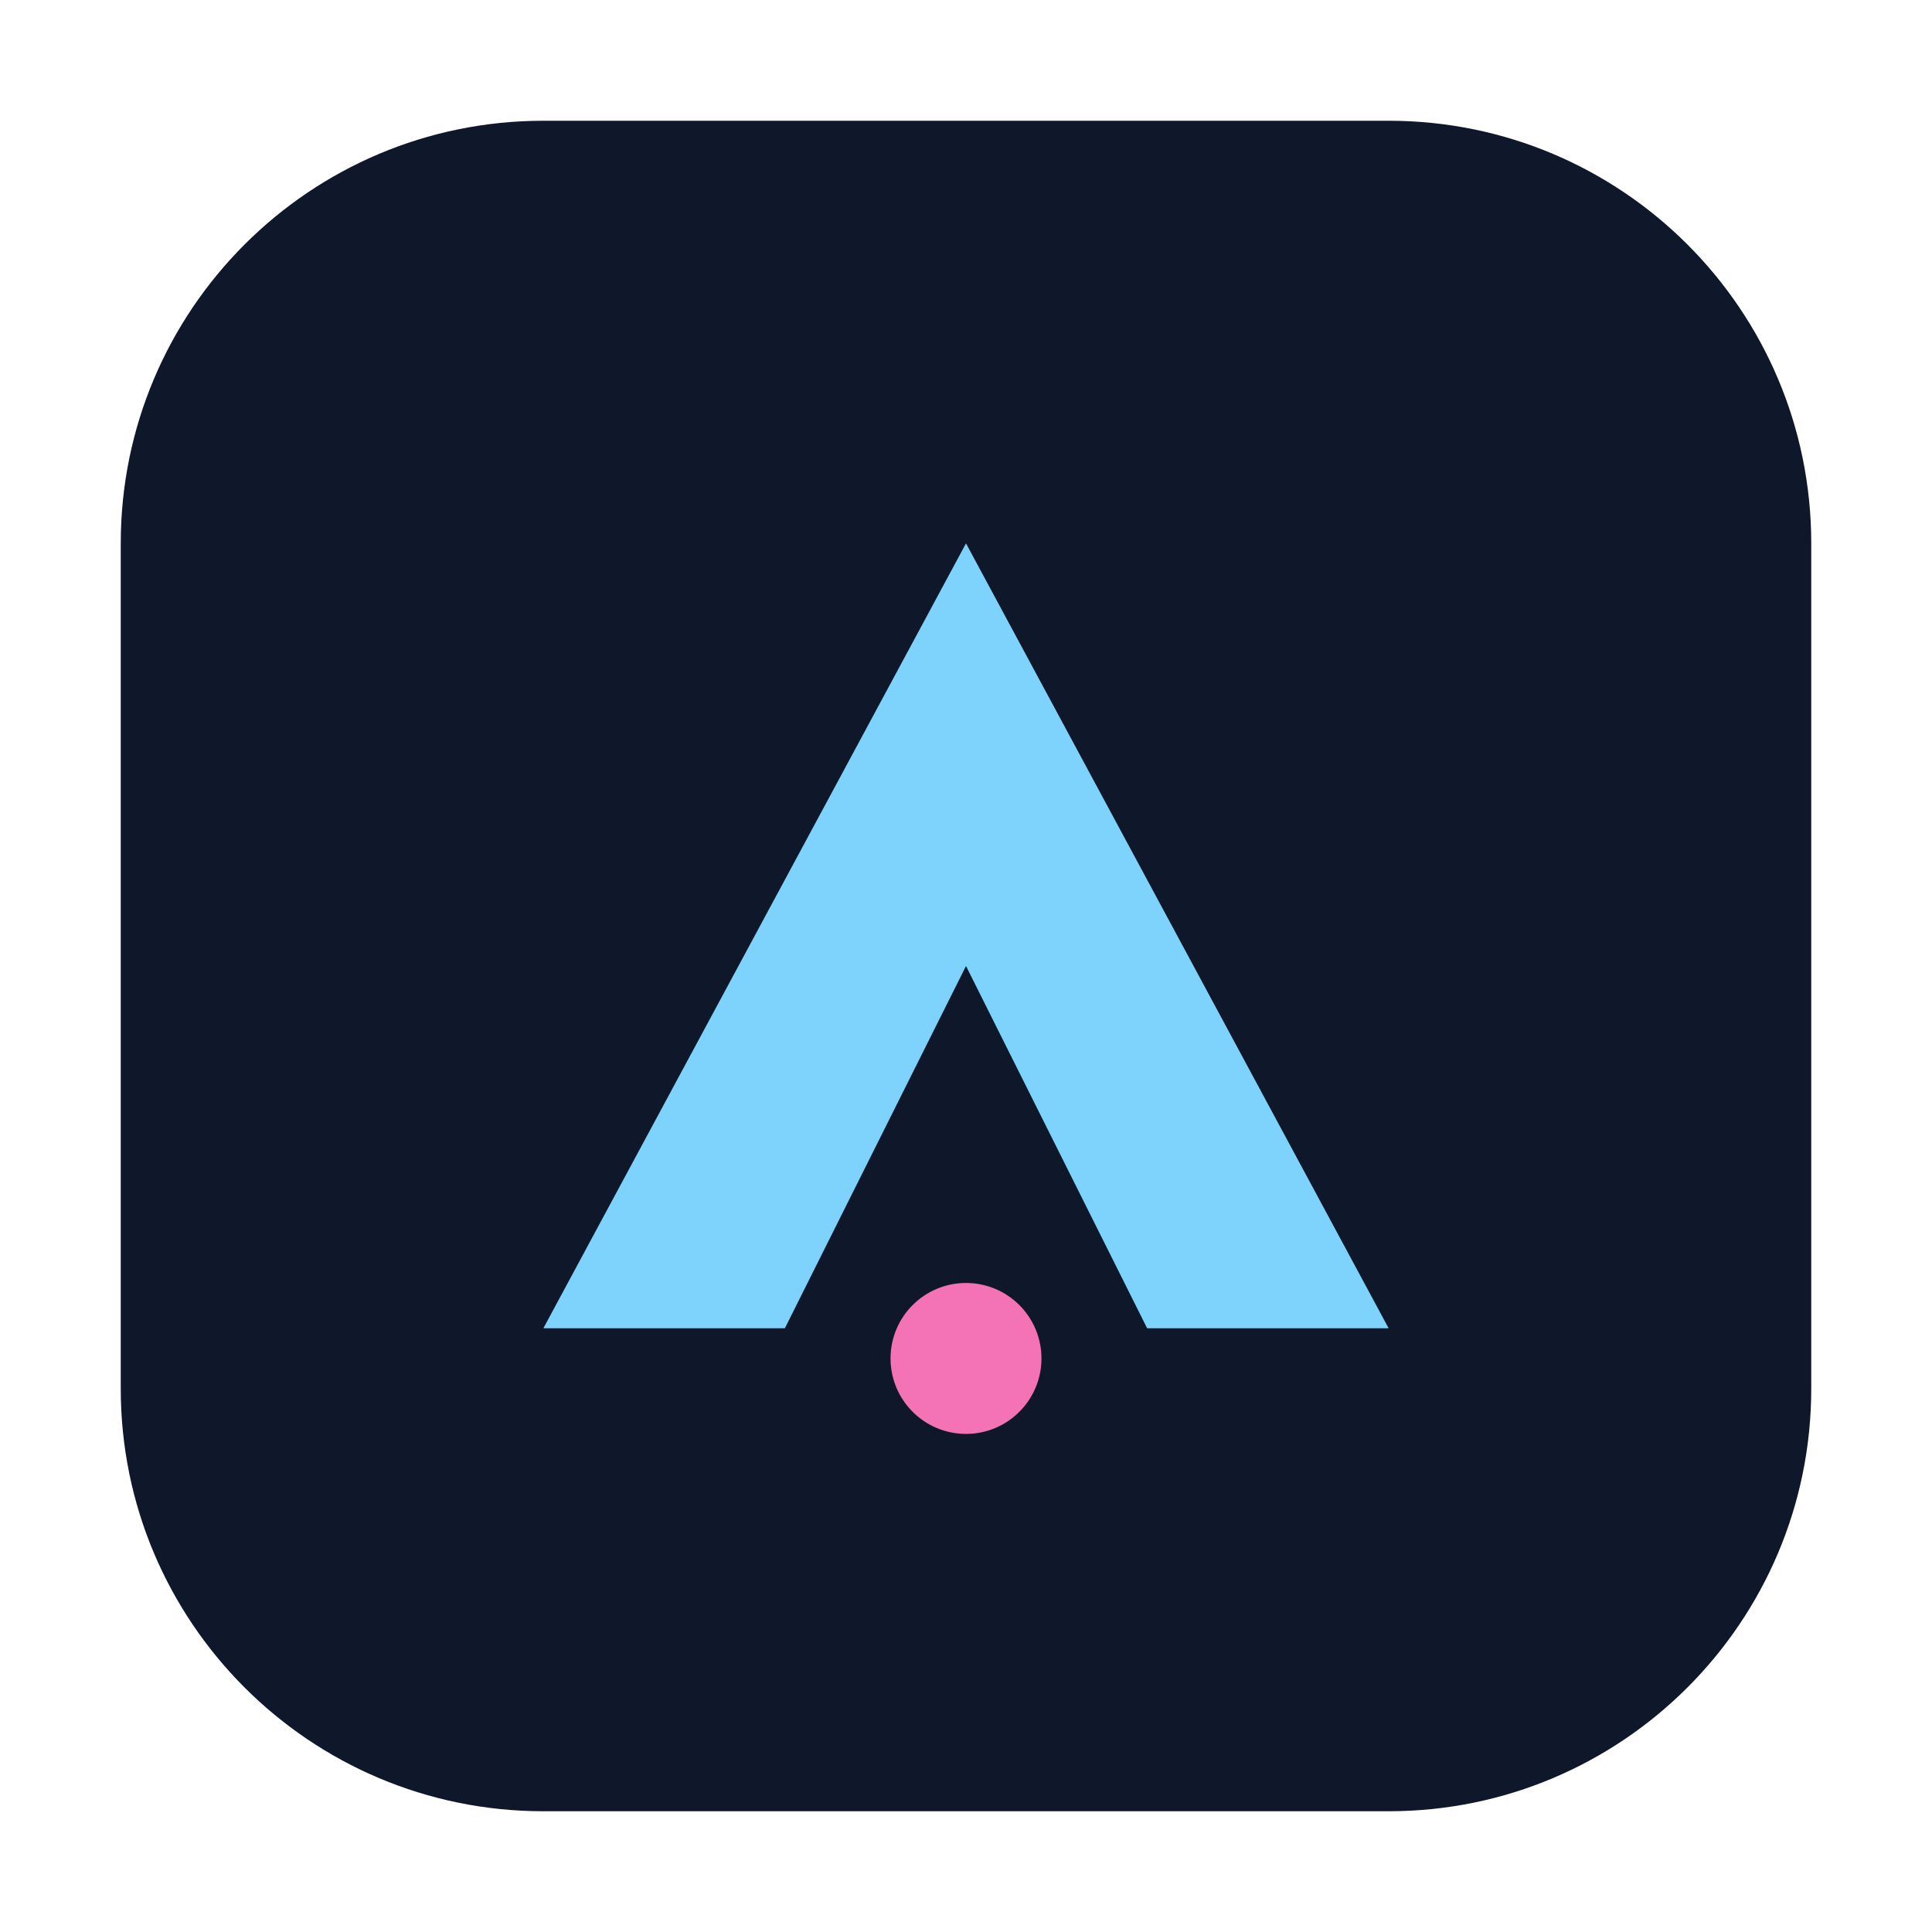
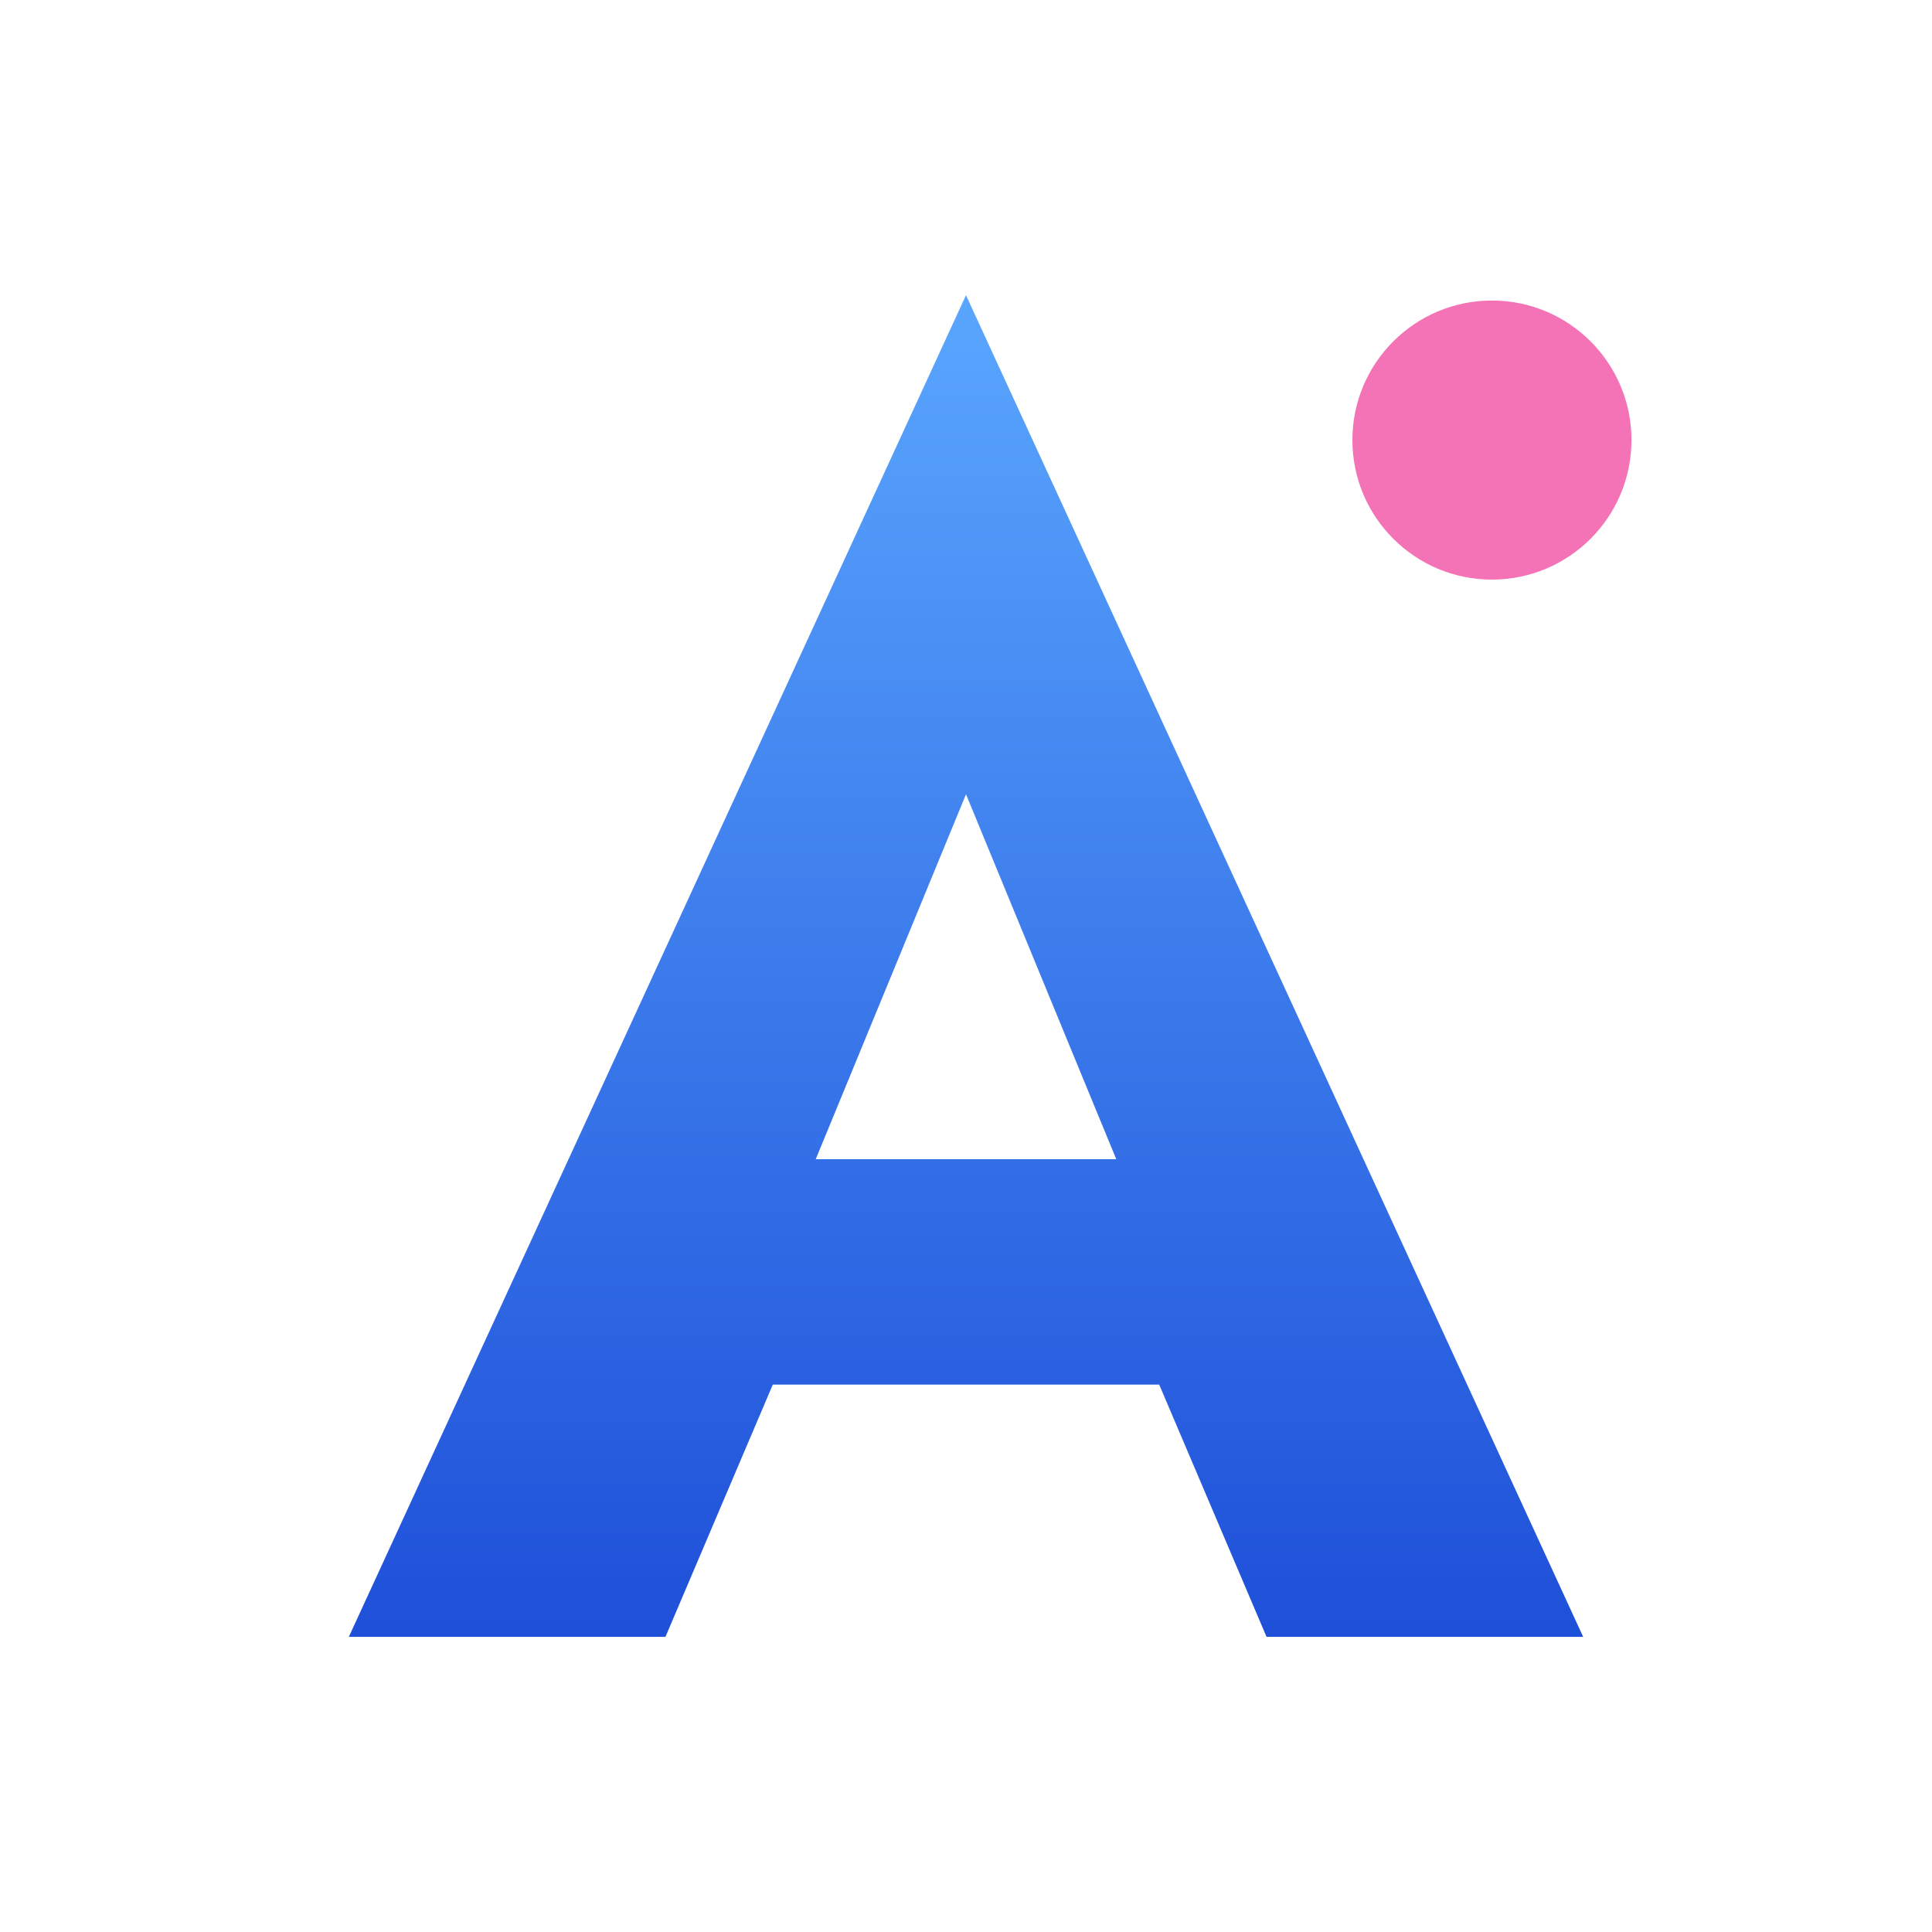
- <svg xmlns="http://www.w3.org/2000/svg" viewBox="0 0 64 64" width="64" height="64" role="img" aria-label="AGY">
-   <rect x="4" y="4" width="56" height="56" rx="14" fill="#0f172a" />
-   <path d="M18 44 32 18l14 26h-8l-6-12-6 12z" fill="#7dd3fc" />
-   <circle cx="32" cy="45" r="2.5" fill="#f472b6" />
+ <svg xmlns="http://www.w3.org/2000/svg" width="36" height="36" viewBox="0 0 36 36" fill="none" role="img" aria-label="AGY">
+   <defs>
+     <linearGradient id="agy-mark" x1="18" y1="5" x2="18" y2="31" gradientUnits="userSpaceOnUse">
+       <stop stop-color="#5BA8FF" />
+       <stop offset="1" stop-color="#1D4ED8" />
+     </linearGradient>
+   </defs>
+   <path fill-rule="evenodd" clip-rule="evenodd" d="M18 5.5 29.5 30.5H23.6L21.6 25.8H14.4L12.4 30.5H6.5L18 5.5ZM18 14.8 15.2 21.6H20.8L18 14.8Z" fill="url(#agy-mark)" />
+   <circle cx="27.8" cy="8.2" r="2.6" fill="#F472B6" />
</svg>
